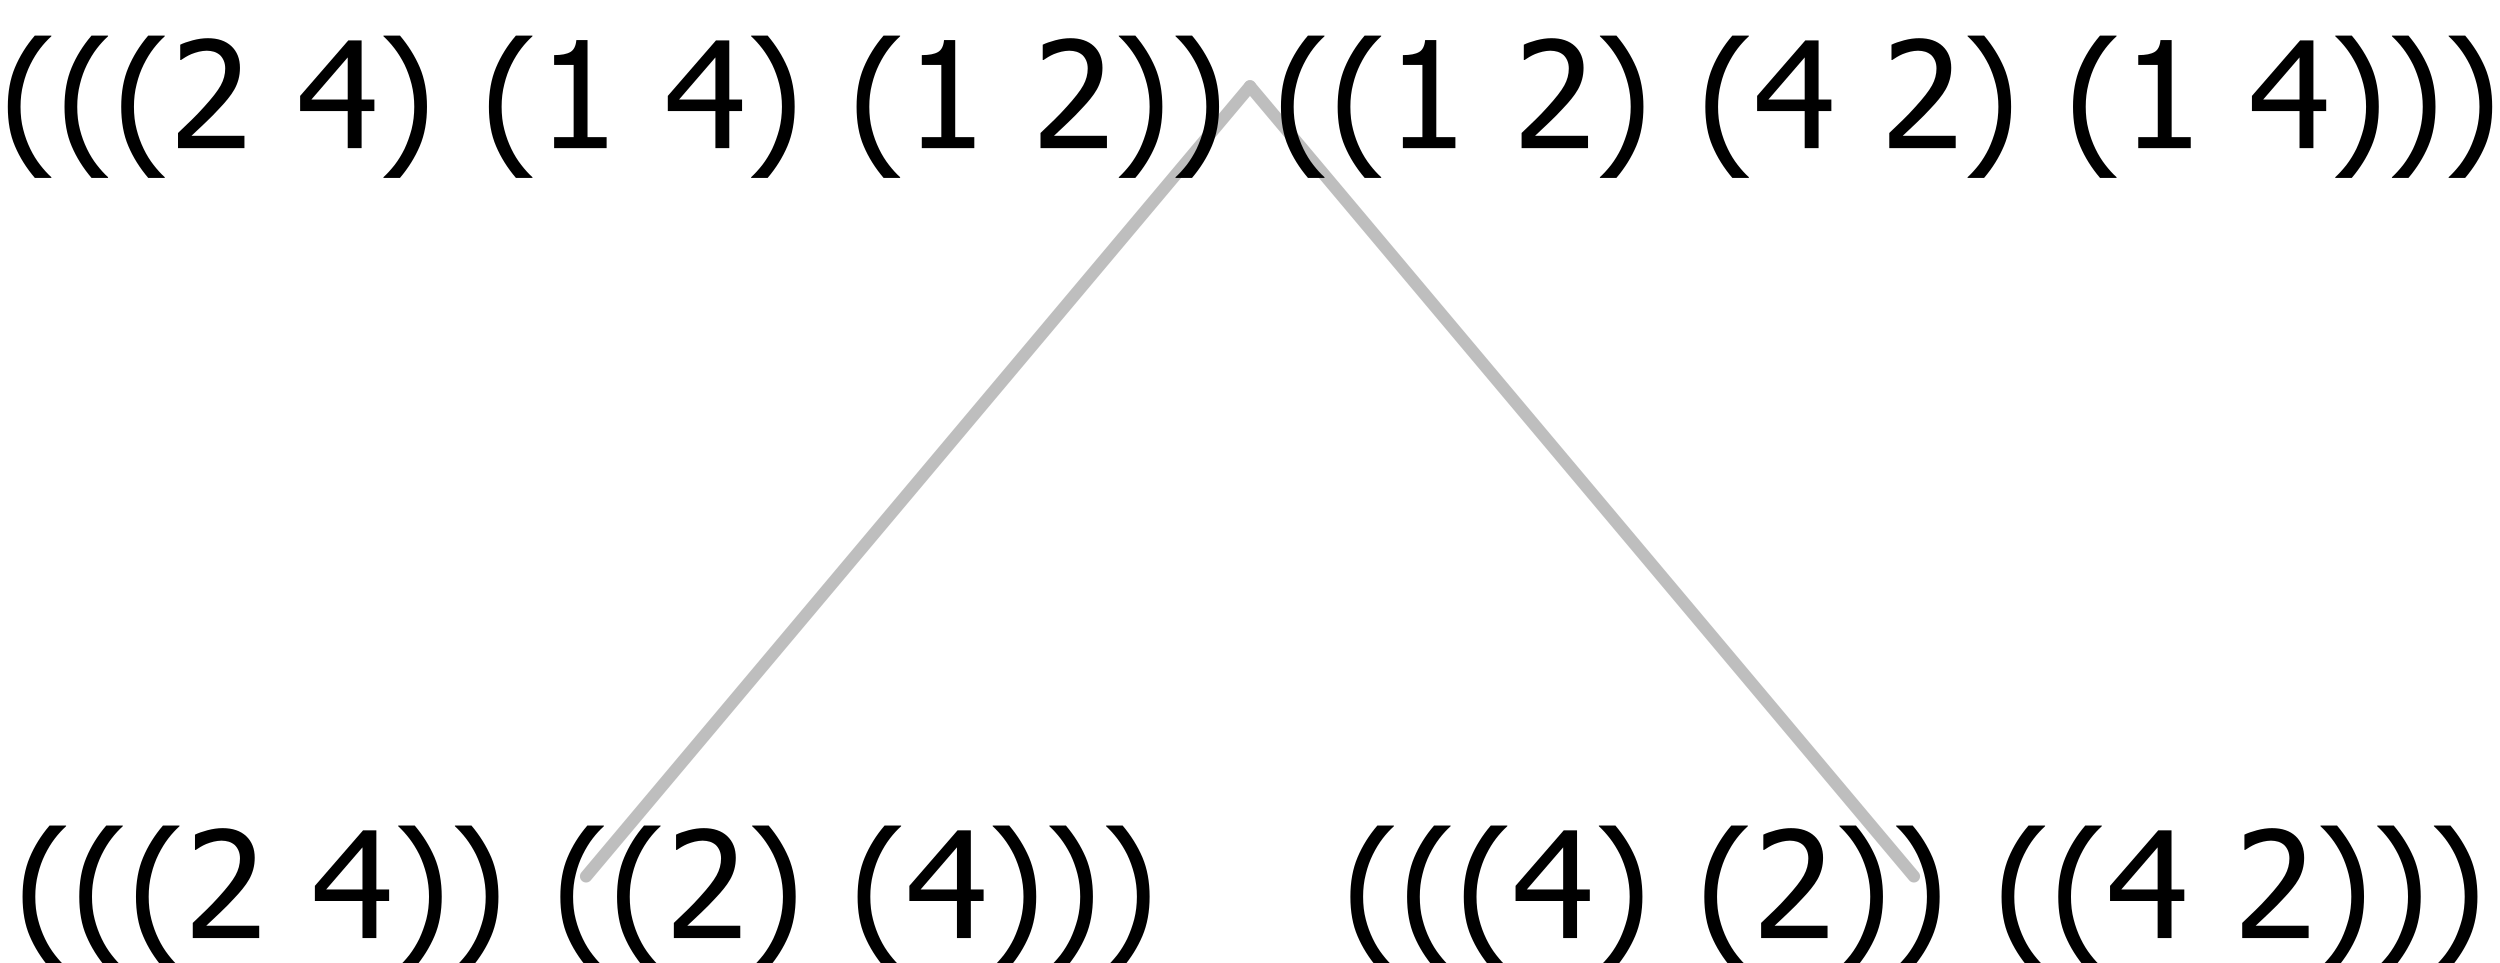
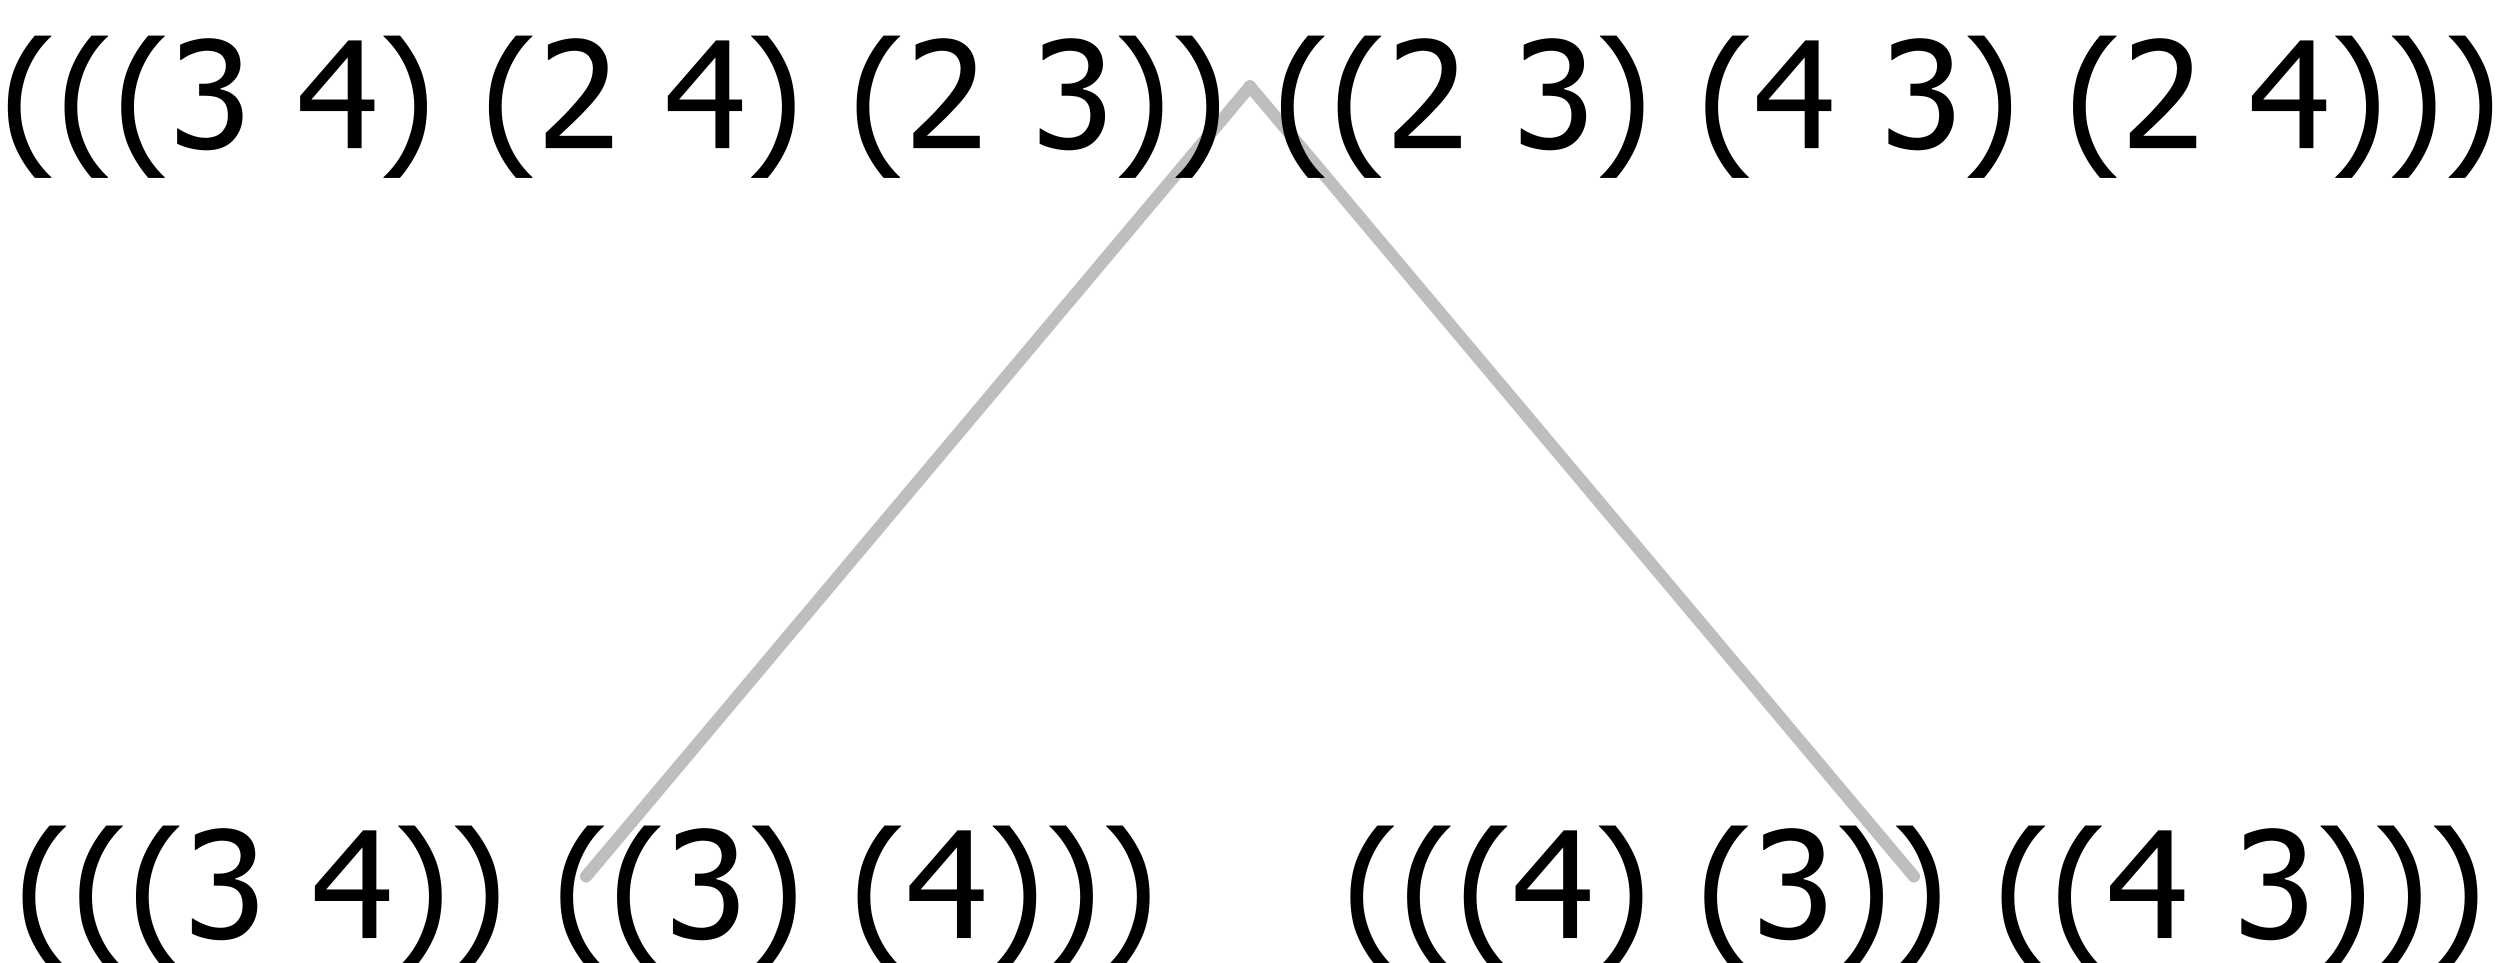
<svg xmlns="http://www.w3.org/2000/svg" xmlns:xlink="http://www.w3.org/1999/xlink" width="202.547" height="78" viewBox="0 0 202.547 78" version="1.1">
  <defs>
    <g>
      <symbol overflow="visible" id="glyph0-0">
        <path style="stroke:none;" d="M 1.5 0 L 1.5 -9 L 10.5 -9 L 10.5 0 Z M 2.25 -0.75 L 9.75 -0.75 L 9.75 -8.25 L 2.25 -8.25 Z " />
      </symbol>
      <symbol overflow="visible" id="glyph0-1">
        <path style="stroke:none;" d="M 4.16 2.414 L 2.82 2.414 C 2.133 1.605 1.598 0.75 1.215 -0.152 C 0.824 -1.055 0.633 -2.121 0.633 -3.352 C 0.633 -4.555 0.824 -5.613 1.211 -6.531 C 1.594 -7.445 2.129 -8.309 2.82 -9.117 L 4.16 -9.117 L 4.16 -9.059 C 3.844 -8.773 3.539 -8.441 3.254 -8.07 C 2.965 -7.695 2.699 -7.262 2.453 -6.766 C 2.215 -6.285 2.023 -5.758 1.883 -5.18 C 1.734 -4.602 1.664 -3.992 1.664 -3.352 C 1.664 -2.684 1.734 -2.07 1.879 -1.52 C 2.02 -0.961 2.211 -0.438 2.453 0.062 C 2.684 0.543 2.953 0.977 3.258 1.367 C 3.559 1.754 3.859 2.086 4.16 2.355 Z " />
      </symbol>
      <symbol overflow="visible" id="glyph0-2">
-         <path style="stroke:none;" d="M 6.023 0 L 0.641 0 L 0.641 -1.227 C 1.023 -1.586 1.391 -1.938 1.734 -2.277 C 2.078 -2.609 2.414 -2.961 2.742 -3.328 C 3.406 -4.055 3.859 -4.637 4.102 -5.082 C 4.344 -5.52 4.465 -5.977 4.465 -6.445 C 4.465 -6.688 4.426 -6.898 4.348 -7.082 C 4.27 -7.266 4.164 -7.418 4.039 -7.539 C 3.898 -7.656 3.742 -7.746 3.562 -7.805 C 3.383 -7.859 3.184 -7.887 2.969 -7.891 C 2.762 -7.887 2.551 -7.859 2.34 -7.812 C 2.125 -7.758 1.922 -7.695 1.727 -7.617 C 1.562 -7.547 1.406 -7.465 1.254 -7.375 C 1.098 -7.277 0.973 -7.199 0.883 -7.137 L 0.82 -7.137 L 0.82 -8.379 C 1.062 -8.5 1.398 -8.617 1.828 -8.734 C 2.258 -8.848 2.668 -8.906 3.059 -8.906 C 3.871 -8.906 4.508 -8.688 4.969 -8.258 C 5.43 -7.82 5.66 -7.238 5.66 -6.504 C 5.66 -6.16 5.617 -5.844 5.539 -5.559 C 5.457 -5.266 5.348 -5 5.211 -4.758 C 5.062 -4.5 4.891 -4.246 4.688 -4 C 4.484 -3.746 4.27 -3.5 4.043 -3.266 C 3.676 -2.859 3.266 -2.445 2.816 -2.02 C 2.363 -1.586 2.004 -1.246 1.734 -1 L 6.023 -1 Z " />
+         <path style="stroke:none;" d="M 2.992 -7.891 C 2.781 -7.887 2.57 -7.863 2.363 -7.816 C 2.148 -7.766 1.941 -7.699 1.742 -7.617 C 1.551 -7.539 1.387 -7.457 1.25 -7.371 C 1.109 -7.285 0.988 -7.203 0.879 -7.133 L 0.809 -7.133 L 0.809 -8.367 C 1.059 -8.5 1.402 -8.621 1.84 -8.738 C 2.277 -8.848 2.691 -8.906 3.086 -8.906 C 3.48 -8.906 3.824 -8.863 4.121 -8.785 C 4.41 -8.699 4.68 -8.578 4.922 -8.414 C 5.18 -8.227 5.371 -8 5.504 -7.734 C 5.633 -7.469 5.699 -7.156 5.703 -6.805 C 5.699 -6.32 5.543 -5.898 5.227 -5.535 C 4.906 -5.172 4.527 -4.941 4.09 -4.844 L 4.09 -4.766 C 4.273 -4.727 4.469 -4.668 4.68 -4.582 C 4.887 -4.496 5.082 -4.367 5.262 -4.203 C 5.441 -4.031 5.586 -3.816 5.699 -3.551 C 5.812 -3.285 5.871 -2.965 5.871 -2.59 C 5.871 -2.195 5.801 -1.832 5.668 -1.504 C 5.531 -1.172 5.344 -0.879 5.098 -0.625 C 4.844 -0.355 4.535 -0.156 4.18 -0.023 C 3.816 0.109 3.41 0.176 2.953 0.18 C 2.516 0.176 2.082 0.125 1.652 0.023 C 1.223 -0.078 0.859 -0.203 0.57 -0.359 L 0.57 -1.594 L 0.648 -1.594 C 0.895 -1.414 1.227 -1.242 1.641 -1.078 C 2.055 -0.914 2.469 -0.832 2.883 -0.832 C 3.121 -0.832 3.359 -0.867 3.602 -0.945 C 3.84 -1.02 4.039 -1.145 4.203 -1.32 C 4.355 -1.488 4.477 -1.68 4.559 -1.887 C 4.637 -2.09 4.676 -2.352 4.68 -2.672 C 4.676 -2.988 4.629 -3.246 4.543 -3.453 C 4.449 -3.652 4.324 -3.812 4.16 -3.93 C 3.996 -4.047 3.801 -4.129 3.578 -4.176 C 3.352 -4.219 3.109 -4.242 2.848 -4.242 L 2.352 -4.242 L 2.352 -5.215 L 2.734 -5.215 C 3.262 -5.215 3.691 -5.34 4.02 -5.59 C 4.348 -5.84 4.512 -6.203 4.516 -6.68 C 4.512 -6.898 4.469 -7.086 4.387 -7.246 C 4.297 -7.402 4.188 -7.527 4.062 -7.625 C 3.906 -7.719 3.742 -7.789 3.566 -7.832 C 3.383 -7.867 3.191 -7.887 2.992 -7.891 Z " />
      </symbol>
      <symbol overflow="visible" id="glyph0-3">
        <path style="stroke:none;" d="" />
      </symbol>
      <symbol overflow="visible" id="glyph0-4">
        <path style="stroke:none;" d="M 6.25 -3 L 5.215 -3 L 5.215 0 L 4.09 0 L 4.09 -3 L 0.234 -3 L 0.234 -4.23 L 4.137 -8.727 L 5.215 -8.727 L 5.215 -3.938 L 6.25 -3.938 Z M 4.09 -3.938 L 4.09 -7.348 L 1.148 -3.938 Z " />
      </symbol>
      <symbol overflow="visible" id="glyph0-5">
        <path style="stroke:none;" d="M 3.961 -3.352 C 3.961 -2.141 3.766 -1.078 3.379 -0.168 C 2.992 0.746 2.457 1.605 1.773 2.414 L 0.434 2.414 L 0.434 2.355 C 0.73 2.086 1.031 1.754 1.34 1.363 C 1.641 0.969 1.906 0.535 2.141 0.062 C 2.375 -0.441 2.566 -0.969 2.715 -1.531 C 2.855 -2.09 2.93 -2.699 2.93 -3.352 C 2.93 -3.996 2.855 -4.605 2.711 -5.18 C 2.566 -5.75 2.375 -6.277 2.141 -6.766 C 1.898 -7.246 1.629 -7.684 1.328 -8.074 C 1.027 -8.461 0.73 -8.789 0.434 -9.059 L 0.434 -9.117 L 1.773 -9.117 C 2.453 -8.309 2.988 -7.449 3.379 -6.539 C 3.766 -5.625 3.961 -4.562 3.961 -3.352 Z " />
      </symbol>
      <symbol overflow="visible" id="glyph0-6">
-         <path style="stroke:none;" d="M 5.578 0 L 1.324 0 L 1.324 -0.891 L 2.906 -0.891 L 2.906 -6.738 L 1.324 -6.738 L 1.324 -7.535 C 1.918 -7.535 2.355 -7.617 2.645 -7.789 C 2.926 -7.957 3.086 -8.281 3.125 -8.754 L 4.031 -8.754 L 4.031 -0.891 L 5.578 -0.891 Z " />
+         <path style="stroke:none;" d="M 6.023 0 L 0.641 0 L 0.641 -1.227 C 1.023 -1.586 1.391 -1.938 1.734 -2.277 C 2.078 -2.609 2.414 -2.961 2.742 -3.328 C 3.406 -4.055 3.859 -4.637 4.102 -5.082 C 4.344 -5.52 4.465 -5.977 4.465 -6.445 C 4.465 -6.688 4.426 -6.898 4.348 -7.082 C 4.27 -7.266 4.164 -7.418 4.039 -7.539 C 3.898 -7.656 3.742 -7.746 3.562 -7.805 C 3.383 -7.859 3.184 -7.887 2.969 -7.891 C 2.762 -7.887 2.551 -7.859 2.34 -7.812 C 2.125 -7.758 1.922 -7.695 1.727 -7.617 C 1.562 -7.547 1.406 -7.465 1.254 -7.375 C 1.098 -7.277 0.973 -7.199 0.883 -7.137 L 0.82 -7.137 L 0.82 -8.379 C 1.062 -8.5 1.398 -8.617 1.828 -8.734 C 2.258 -8.848 2.668 -8.906 3.059 -8.906 C 3.871 -8.906 4.508 -8.688 4.969 -8.258 C 5.43 -7.82 5.66 -7.238 5.66 -6.504 C 5.66 -6.16 5.617 -5.844 5.539 -5.559 C 5.457 -5.266 5.348 -5 5.211 -4.758 C 5.062 -4.5 4.891 -4.246 4.688 -4 C 4.484 -3.746 4.27 -3.5 4.043 -3.266 C 3.676 -2.859 3.266 -2.445 2.816 -2.02 C 2.363 -1.586 2.004 -1.246 1.734 -1 L 6.023 -1 Z " />
      </symbol>
    </g>
  </defs>
-   <g id="surface2394103">
+   <g id="surface14735">
    <path style="fill:none;stroke-width:1;stroke-linecap:round;stroke-linejoin:round;stroke:rgb(74.51%,74.51%,74.51%);stroke-opacity:1;stroke-miterlimit:10;" d="M 101.273 7 L 155.062 71 " />
    <path style="fill:none;stroke-width:1;stroke-linecap:round;stroke-linejoin:round;stroke:rgb(74.51%,74.51%,74.51%);stroke-opacity:1;stroke-miterlimit:10;" d="M 101.273 7 L 47.484 71 " />
    <g style="fill:rgb(0%,0%,0%);fill-opacity:1;">
      <use xlink:href="#glyph0-1" x="1.195" y="76" />
      <use xlink:href="#glyph0-1" x="5.789" y="76" />
      <use xlink:href="#glyph0-1" x="10.383" y="76" />
      <use xlink:href="#glyph0-2" x="14.977" y="76" />
      <use xlink:href="#glyph0-3" x="21.527" y="76" />
      <use xlink:href="#glyph0-4" x="25.277" y="76" />
      <use xlink:href="#glyph0-5" x="31.828" y="76" />
      <use xlink:href="#glyph0-5" x="36.422" y="76" />
      <use xlink:href="#glyph0-3" x="41.016" y="76" />
      <use xlink:href="#glyph0-1" x="44.766" y="76" />
      <use xlink:href="#glyph0-1" x="49.359" y="76" />
      <use xlink:href="#glyph0-2" x="53.953" y="76" />
      <use xlink:href="#glyph0-5" x="60.504" y="76" />
      <use xlink:href="#glyph0-3" x="65.098" y="76" />
      <use xlink:href="#glyph0-1" x="68.848" y="76" />
      <use xlink:href="#glyph0-4" x="73.441" y="76" />
      <use xlink:href="#glyph0-5" x="79.992" y="76" />
      <use xlink:href="#glyph0-5" x="84.586" y="76" />
      <use xlink:href="#glyph0-5" x="89.18" y="76" />
    </g>
    <g style="fill:rgb(0%,0%,0%);fill-opacity:1;">
      <use xlink:href="#glyph0-1" x="108.773" y="76" />
      <use xlink:href="#glyph0-1" x="113.367" y="76" />
      <use xlink:href="#glyph0-1" x="117.961" y="76" />
      <use xlink:href="#glyph0-4" x="122.555" y="76" />
      <use xlink:href="#glyph0-5" x="129.105" y="76" />
      <use xlink:href="#glyph0-3" x="133.699" y="76" />
      <use xlink:href="#glyph0-1" x="137.449" y="76" />
      <use xlink:href="#glyph0-2" x="142.043" y="76" />
      <use xlink:href="#glyph0-5" x="148.594" y="76" />
      <use xlink:href="#glyph0-5" x="153.188" y="76" />
      <use xlink:href="#glyph0-3" x="157.781" y="76" />
      <use xlink:href="#glyph0-1" x="161.531" y="76" />
      <use xlink:href="#glyph0-1" x="166.125" y="76" />
      <use xlink:href="#glyph0-4" x="170.719" y="76" />
      <use xlink:href="#glyph0-3" x="177.27" y="76" />
      <use xlink:href="#glyph0-2" x="181.02" y="76" />
      <use xlink:href="#glyph0-5" x="187.57" y="76" />
      <use xlink:href="#glyph0-5" x="192.164" y="76" />
      <use xlink:href="#glyph0-5" x="196.758" y="76" />
    </g>
    <g style="fill:rgb(0%,0%,0%);fill-opacity:1;">
      <use xlink:href="#glyph0-1" x="0" y="12" />
      <use xlink:href="#glyph0-1" x="4.594" y="12" />
      <use xlink:href="#glyph0-1" x="9.188" y="12" />
      <use xlink:href="#glyph0-2" x="13.781" y="12" />
      <use xlink:href="#glyph0-3" x="20.332" y="12" />
      <use xlink:href="#glyph0-4" x="24.082" y="12" />
      <use xlink:href="#glyph0-5" x="30.633" y="12" />
      <use xlink:href="#glyph0-3" x="35.227" y="12" />
      <use xlink:href="#glyph0-1" x="38.977" y="12" />
      <use xlink:href="#glyph0-6" x="43.57" y="12" />
      <use xlink:href="#glyph0-3" x="50.121" y="12" />
      <use xlink:href="#glyph0-4" x="53.871" y="12" />
      <use xlink:href="#glyph0-5" x="60.422" y="12" />
      <use xlink:href="#glyph0-3" x="65.016" y="12" />
      <use xlink:href="#glyph0-1" x="68.766" y="12" />
      <use xlink:href="#glyph0-6" x="73.359" y="12" />
      <use xlink:href="#glyph0-3" x="79.91" y="12" />
      <use xlink:href="#glyph0-2" x="83.66" y="12" />
      <use xlink:href="#glyph0-5" x="90.211" y="12" />
      <use xlink:href="#glyph0-5" x="94.805" y="12" />
      <use xlink:href="#glyph0-3" x="99.398" y="12" />
      <use xlink:href="#glyph0-1" x="103.148" y="12" />
      <use xlink:href="#glyph0-1" x="107.742" y="12" />
      <use xlink:href="#glyph0-6" x="112.336" y="12" />
      <use xlink:href="#glyph0-3" x="118.887" y="12" />
      <use xlink:href="#glyph0-2" x="122.637" y="12" />
      <use xlink:href="#glyph0-5" x="129.188" y="12" />
      <use xlink:href="#glyph0-3" x="133.781" y="12" />
      <use xlink:href="#glyph0-1" x="137.531" y="12" />
      <use xlink:href="#glyph0-4" x="142.125" y="12" />
      <use xlink:href="#glyph0-3" x="148.676" y="12" />
      <use xlink:href="#glyph0-2" x="152.426" y="12" />
      <use xlink:href="#glyph0-5" x="158.977" y="12" />
      <use xlink:href="#glyph0-3" x="163.57" y="12" />
      <use xlink:href="#glyph0-1" x="167.32" y="12" />
      <use xlink:href="#glyph0-6" x="171.914" y="12" />
      <use xlink:href="#glyph0-3" x="178.465" y="12" />
      <use xlink:href="#glyph0-4" x="182.215" y="12" />
      <use xlink:href="#glyph0-5" x="188.766" y="12" />
      <use xlink:href="#glyph0-5" x="193.359" y="12" />
      <use xlink:href="#glyph0-5" x="197.953" y="12" />
    </g>
  </g>
</svg>
